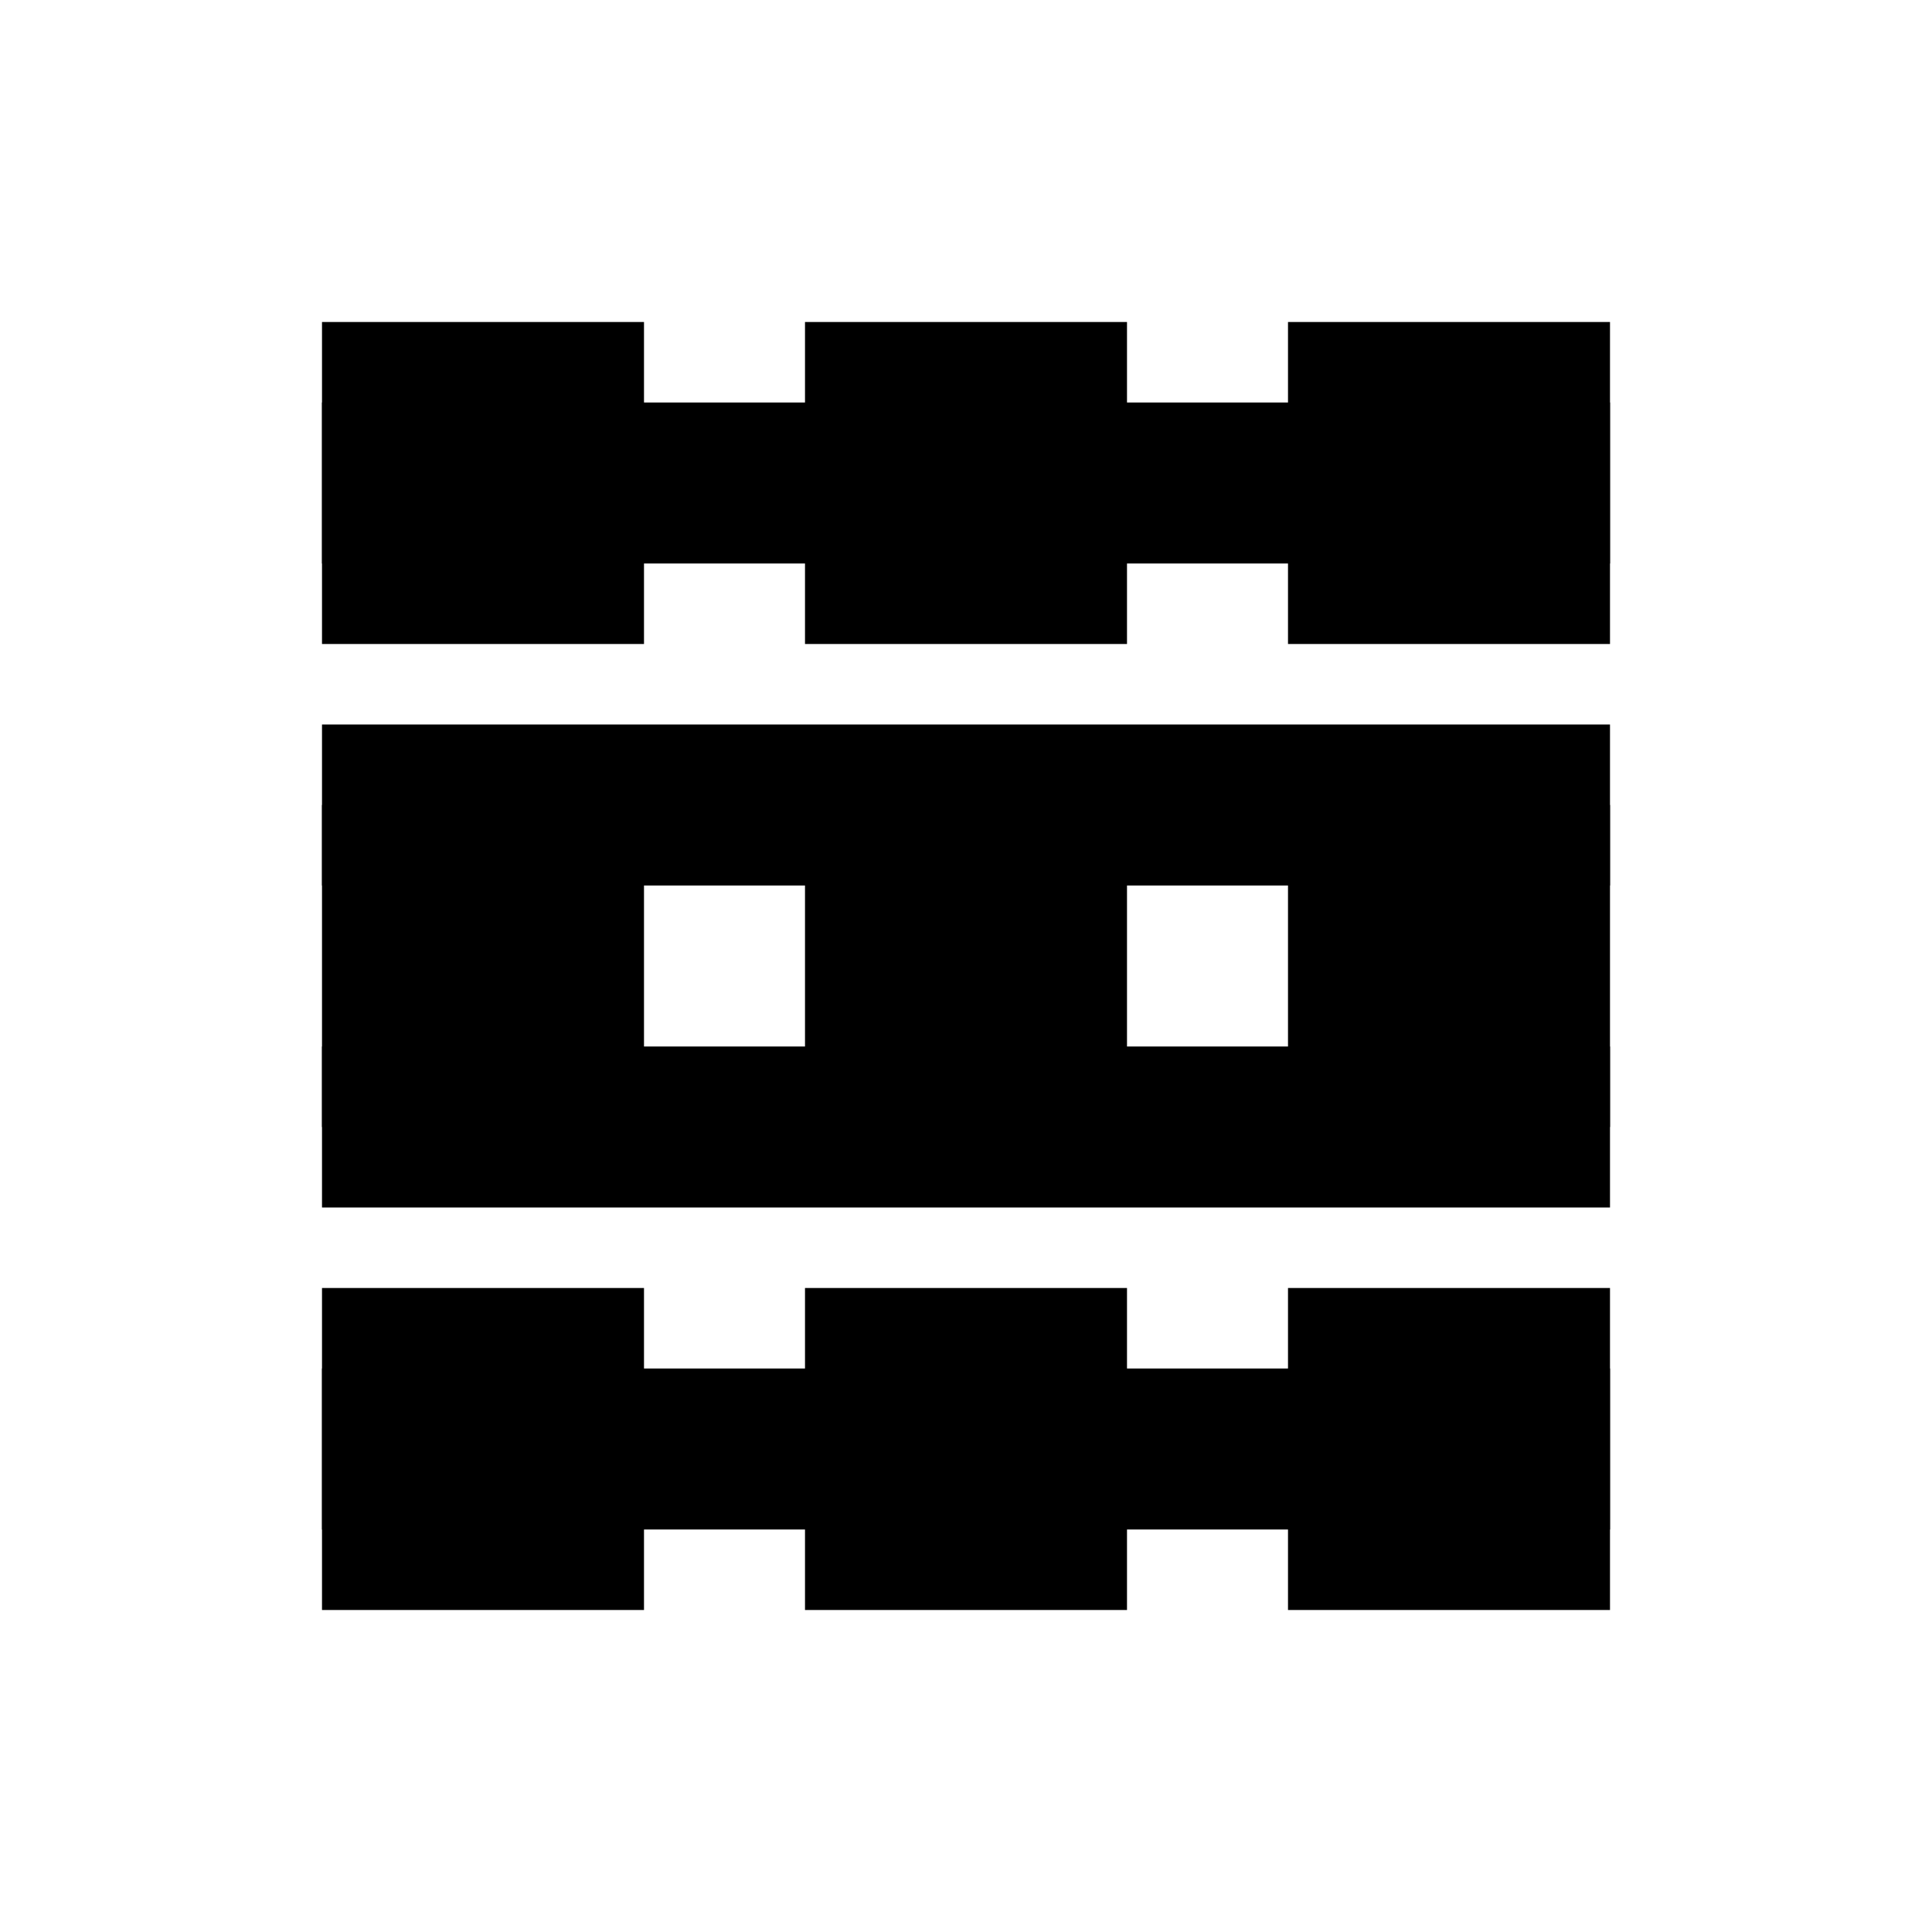
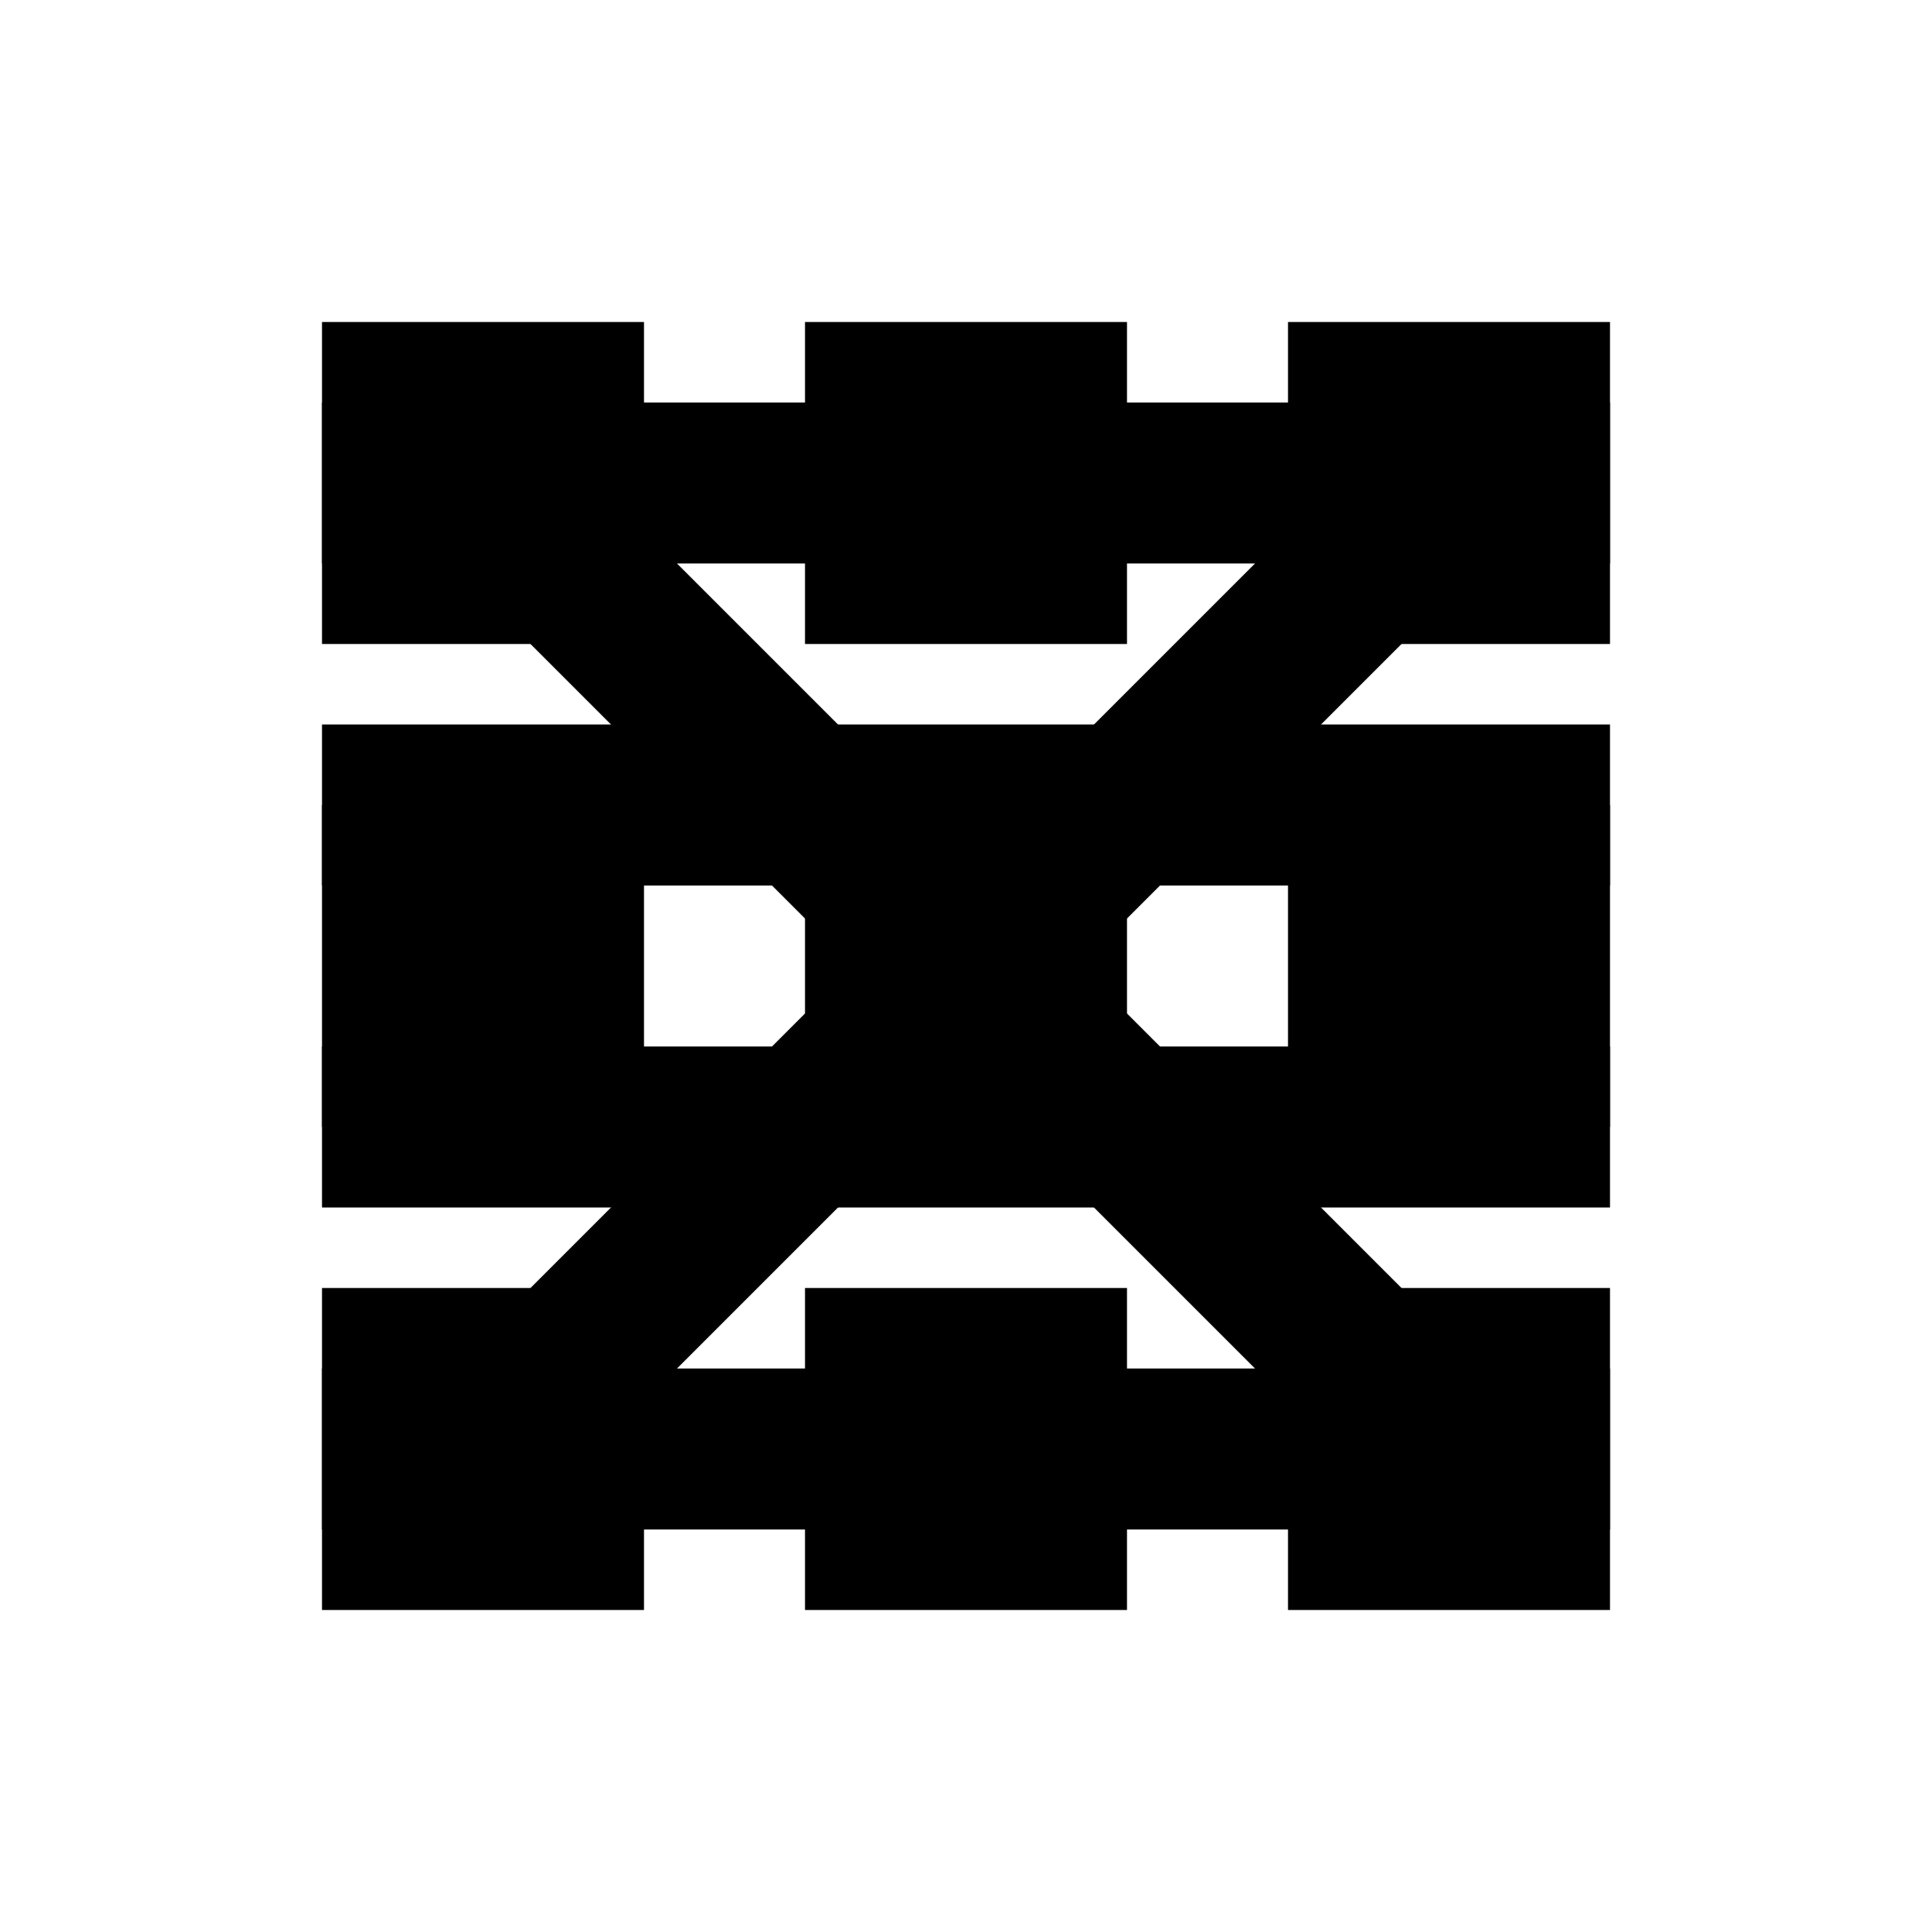
<svg xmlns="http://www.w3.org/2000/svg" height="24px" viewBox="0 0 24 24" width="24px" fill="#000000">
  <g id="grid">
    <path d="M0 0h24v24H0V0z" fill="none" />
    <path d="M4 8h4V4H4v4zm6 12h4v-4h-4v4zm-6 0h4v-4H4v4zm0-6h4v-4H4v4zm6 0h4v-4h-4v4zm6-10v4h4V4h-4zm-6 4h4V4h-4v4zm6 6h4v-4h-4v4zm0 6h4v-4h-4v4z" />
  </g>
  <g id="list">
    <path d="M0 0h24v24H0V0z" fill="none" />
    <path d="M4 15h16v-2H4v2zm0 4h16v-2H4v2zm0-8h16V9H4v2zm0-6v2h16V5H4z" />
  </g>
+   <g id="close">
+     <path d="M0 0h24v24H0V0z" fill="none" />
+     <path d="M19 6.41L17.59 5 12 10.59 6.41 5 5 6.41 10.59 12 5 17.59 6.41 19 12 13.41 17.59 19 19 17.59 13.41 12 19 6.41z" />
+   </g>
</svg>
